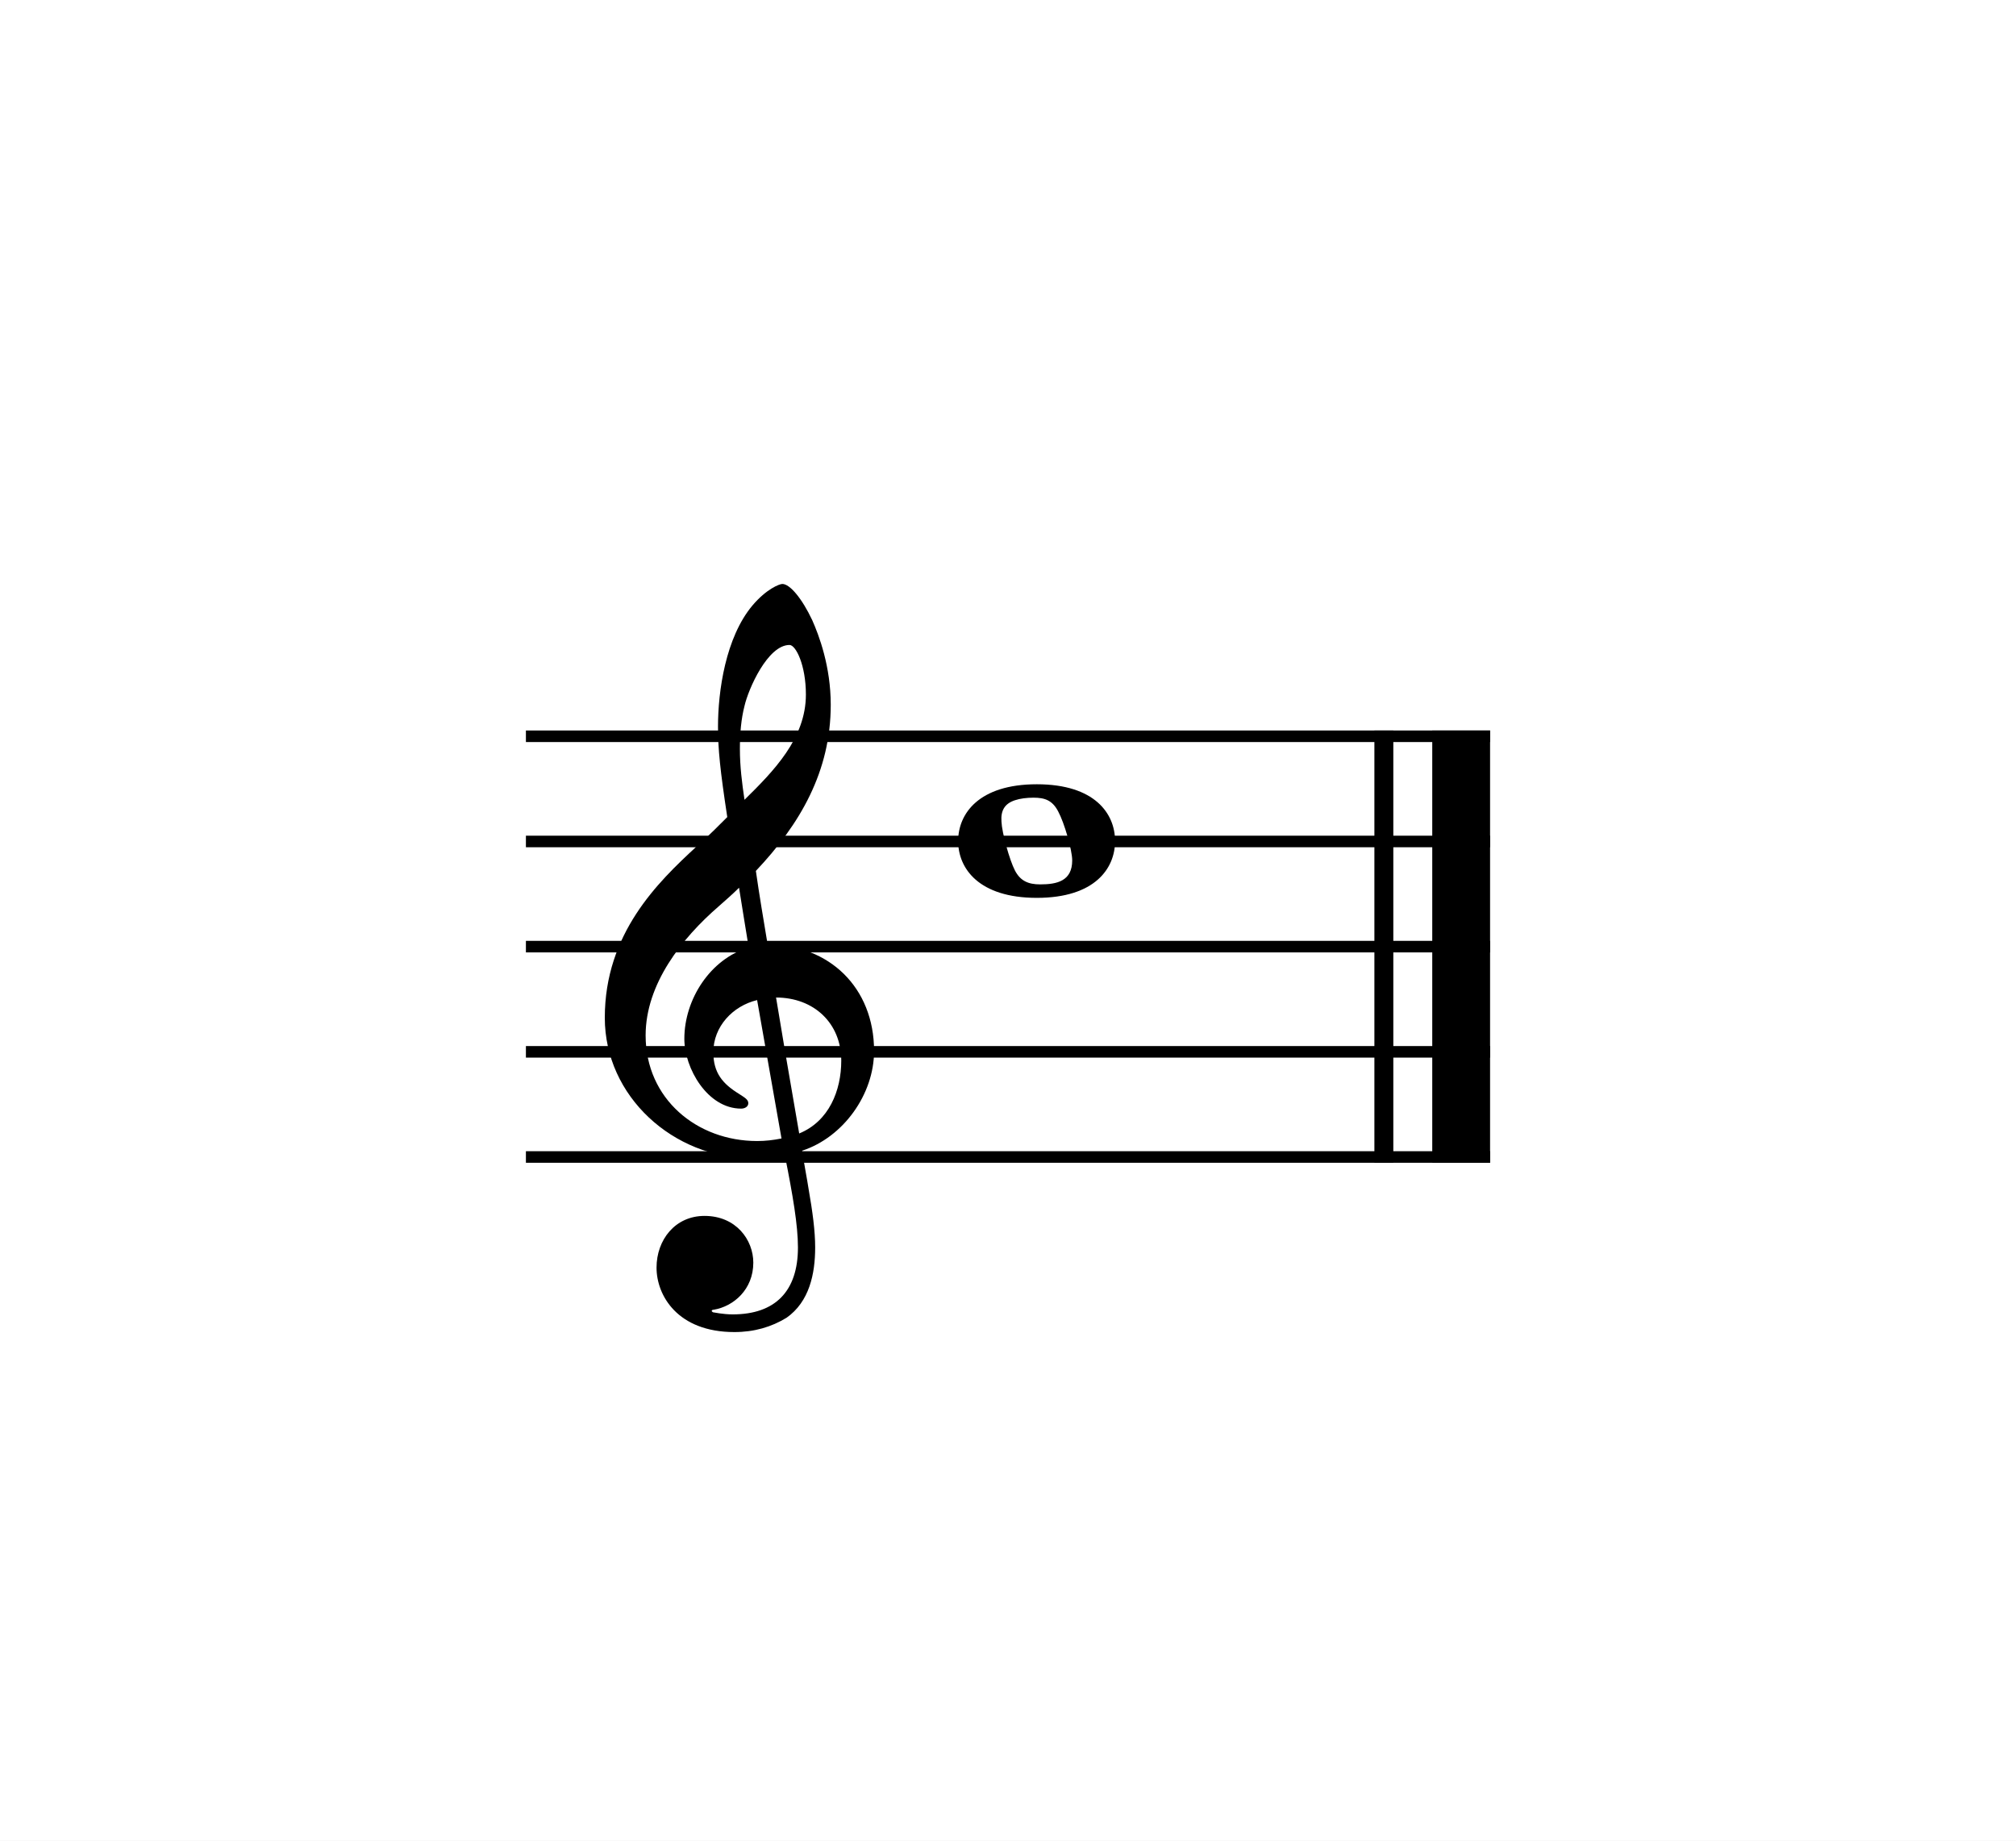
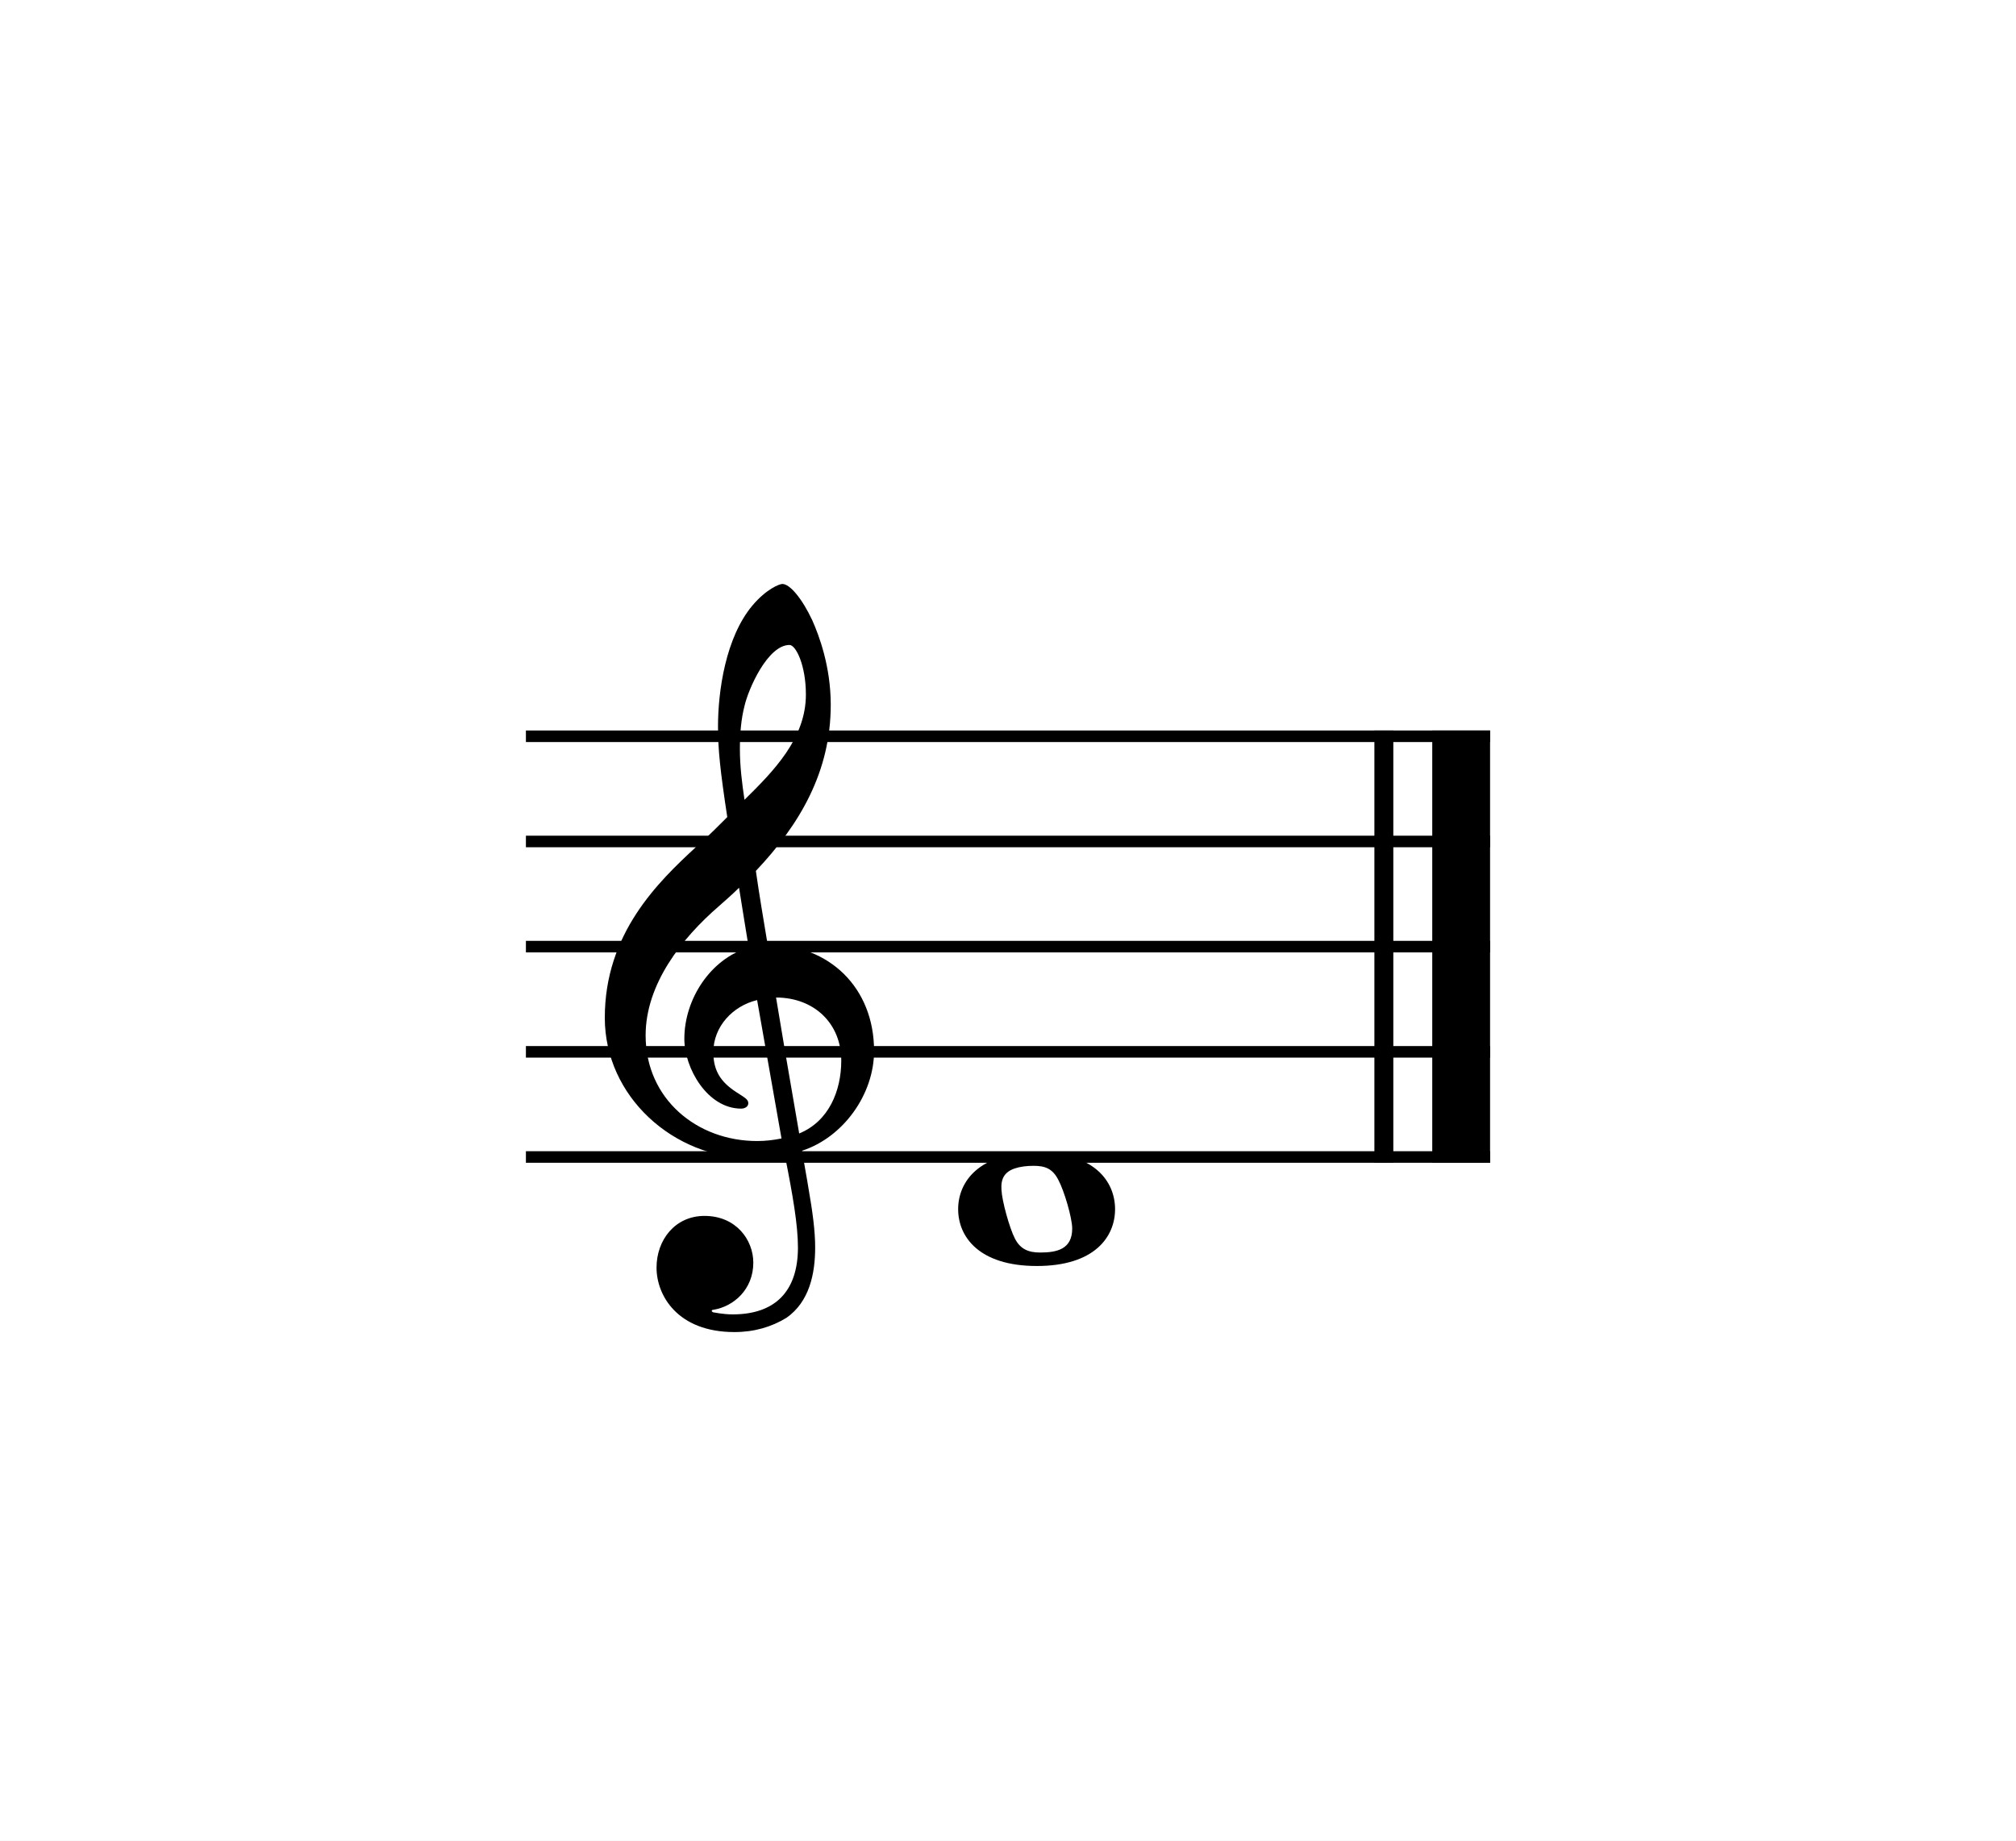
- <svg xmlns="http://www.w3.org/2000/svg" width="325.984px" height="297.638px" viewBox="0 0 325.984 297.638" version="1.2" baseProfile="tiny">
-   <path class="" fill="#ffffff" fill-rule="evenodd" d="M0,0 L325.984,0 L325.984,297.638 L0,297.638 L0,0 " />
-   <polyline class="StaffLines" fill="none" stroke="#000000" stroke-width="1.87" stroke-linejoin="bevel" points="85.039,119.055 240.945,119.055" />
-   <polyline class="StaffLines" fill="none" stroke="#000000" stroke-width="1.87" stroke-linejoin="bevel" points="85.039,136.063 240.945,136.063" />
-   <polyline class="StaffLines" fill="none" stroke="#000000" stroke-width="1.87" stroke-linejoin="bevel" points="85.039,153.071 240.945,153.071" />
-   <polyline class="StaffLines" fill="none" stroke="#000000" stroke-width="1.87" stroke-linejoin="bevel" points="85.039,170.079 240.945,170.079" />
-   <polyline class="StaffLines" fill="none" stroke="#000000" stroke-width="1.87" stroke-linejoin="bevel" points="85.039,187.087 240.945,187.087" />
-   <polyline class="BarLine" fill="none" stroke="#000000" stroke-width="3.06" stroke-linejoin="bevel" points="223.767,118.12 223.767,188.022" />
-   <polyline class="BarLine" fill="none" stroke="#000000" stroke-width="9.35" stroke-linejoin="bevel" points="236.268,118.12 236.268,188.022" />
-   <path class="Note" transform="matrix(0.680315,0,0,0.680315,154.931,136.063)" d="M18.703,-13.594 C4.906,-13.594 0,-6.594 0,-0.094 C0,6.406 4.906,13.406 18.703,13.406 C32.5,13.406 37.297,6.406 37.297,-0.094 C37.297,-6.594 32.5,-13.594 18.703,-13.594 M19.5,10.203 C16.703,10.203 14.797,9.406 13.5,6.906 C12.203,4.406 10.406,-2.094 10.297,-4.703 C10.094,-7.406 11.094,-9 13.5,-9.797 C14.703,-10.203 16.297,-10.406 17.906,-10.406 C20.594,-10.406 22.406,-9.797 23.797,-7.094 C25.203,-4.5 27.109,2 27.109,4.5 C27.109,9.406 23.5,10.203 19.5,10.203" />
-   <path class="Clef" transform="matrix(0.680315,0,0,0.680315,97.7953,170.079)" d="M12.297,51.297 C12.297,57.906 17.297,66.609 30.797,66.609 C35.5,66.609 39.609,65.406 43.203,63.203 C48.609,59.406 50,52.797 50,46.5 C50,42.609 49.406,38.109 48.406,32.406 C48.109,30.406 47.5,27.406 46.906,23.5 C56.703,20.297 64,10.094 64,-0.203 C64,-15.297 53.297,-25.5 38.703,-25.5 C37.703,-31.5 36.703,-37.406 35.906,-43 C46.406,-54.109 53.703,-66.609 53.703,-82.5 C53.703,-91.609 50.906,-99 49.297,-102.609 C46.906,-107.703 44,-111.203 42.203,-111.203 C41.5,-111.203 38.406,-110 35.109,-106.109 C28.703,-98.5 26.906,-85.703 26.906,-77.312 C26.906,-71.906 27.406,-67 29.109,-55.797 C29,-55.703 23.797,-50.406 21.703,-48.703 C12.594,-40.297 0,-28.109 0,-8.094 C0,10.594 16.297,25.297 34.906,25.297 C37.797,25.297 40.5,25 42.797,24.594 C44.703,34.203 45.906,41.203 45.906,46.5 C45.906,56.906 40.5,62.406 30.406,62.406 C28,62.406 25.906,61.906 25.703,61.906 C25.609,61.797 25.406,61.703 25.406,61.609 C25.406,61.406 25.609,61.297 25.906,61.297 C30.609,60.5 35.297,56.5 35.297,50.109 C35.297,44.703 31.203,39 23.703,39 C16.703,39 12.297,44.703 12.297,51.297 M33.203,-82.203 C34.109,-86.203 38.703,-96.703 43.906,-96.703 C45.406,-96.703 47.797,-91.906 47.797,-84.906 C47.797,-74.5 40.109,-66.703 33.203,-59.906 C32.609,-63.906 32.109,-67.797 32.109,-72 C32.109,-75.703 32.406,-79.109 33.203,-82.203 M42,20.594 C40,21 38.109,21.203 36.203,21.203 C21.906,21.203 9.703,11.203 9.703,-3.906 C9.703,-16.094 18.297,-27 27.109,-34.609 C28.797,-36.109 30.406,-37.5 31.906,-39 C32.797,-33.609 33.5,-28.906 34.203,-24.797 C25.094,-22.094 18.906,-12.5 18.906,-3.094 C18.906,3.906 24.406,13.5 32.406,13.5 C33.203,13.5 34.109,13.094 34.109,12.203 C34.109,11.297 33.109,10.797 31.906,10 C28,7.594 25.797,5 25.797,0.094 C25.797,-6 30.406,-10.906 36.203,-12.297 L42,20.594 M56.203,2.094 C56.203,9.203 53.297,16.5 46.203,19.406 C44.109,7.406 41.406,-8.5 40.703,-12.906 C49.703,-12.906 56.203,-6.797 56.203,2.094" />
+ <svg xmlns="http://www.w3.org/2000/svg" width="325.984px" height="297.638px" viewBox="0 0 325.984 297.638" version="1.2" id="svg28">
+   <defs id="defs32" />
+   <path class="" fill="#ffffff" fill-rule="evenodd" d="M0,0 L325.984,0 L325.984,297.638 L0,297.638 L0,0 " id="path6" />
+   <polyline class="StaffLines" fill="none" stroke="#000000" stroke-width="1.87" stroke-linejoin="bevel" points="85.039,119.055 240.945,119.055" id="polyline8" />
+   <polyline class="StaffLines" fill="none" stroke="#000000" stroke-width="1.87" stroke-linejoin="bevel" points="85.039,136.063 240.945,136.063" id="polyline10" />
+   <polyline class="StaffLines" fill="none" stroke="#000000" stroke-width="1.87" stroke-linejoin="bevel" points="85.039,153.071 240.945,153.071" id="polyline12" />
+   <polyline class="StaffLines" fill="none" stroke="#000000" stroke-width="1.87" stroke-linejoin="bevel" points="85.039,170.079 240.945,170.079" id="polyline14" />
+   <polyline class="StaffLines" fill="none" stroke="#000000" stroke-width="1.87" stroke-linejoin="bevel" points="85.039,187.087 240.945,187.087" id="polyline16" />
+   <polyline class="BarLine" fill="none" stroke="#000000" stroke-width="3.06" stroke-linejoin="bevel" points="223.767,118.12 223.767,188.022" id="polyline18" />
+   <polyline class="BarLine" fill="none" stroke="#000000" stroke-width="9.35" stroke-linejoin="bevel" points="236.268,118.12 236.268,188.022" id="polyline20" />
+   <path class="Note" transform="matrix(0.680315,0,0,0.680315,154.931,195.591)" d="M18.703,-13.594 C4.906,-13.594 0,-6.594 0,-0.094 C0,6.406 4.906,13.406 18.703,13.406 C32.5,13.406 37.297,6.406 37.297,-0.094 C37.297,-6.594 32.5,-13.594 18.703,-13.594 M19.5,10.203 C16.703,10.203 14.797,9.406 13.5,6.906 C12.203,4.406 10.406,-2.094 10.297,-4.703 C10.094,-7.406 11.094,-9 13.5,-9.797 C14.703,-10.203 16.297,-10.406 17.906,-10.406 C20.594,-10.406 22.406,-9.797 23.797,-7.094 C25.203,-4.5 27.109,2 27.109,4.5 C27.109,9.406 23.5,10.203 19.5,10.203" id="path24" />
+   <path class="Clef" transform="matrix(0.680315,0,0,0.680315,97.7953,170.079)" d="M12.297,51.297 C12.297,57.906 17.297,66.609 30.797,66.609 C35.5,66.609 39.609,65.406 43.203,63.203 C48.609,59.406 50,52.797 50,46.5 C50,42.609 49.406,38.109 48.406,32.406 C48.109,30.406 47.5,27.406 46.906,23.5 C56.703,20.297 64,10.094 64,-0.203 C64,-15.297 53.297,-25.5 38.703,-25.5 C37.703,-31.5 36.703,-37.406 35.906,-43 C46.406,-54.109 53.703,-66.609 53.703,-82.5 C53.703,-91.609 50.906,-99 49.297,-102.609 C46.906,-107.703 44,-111.203 42.203,-111.203 C41.5,-111.203 38.406,-110 35.109,-106.109 C28.703,-98.5 26.906,-85.703 26.906,-77.312 C26.906,-71.906 27.406,-67 29.109,-55.797 C29,-55.703 23.797,-50.406 21.703,-48.703 C12.594,-40.297 0,-28.109 0,-8.094 C0,10.594 16.297,25.297 34.906,25.297 C37.797,25.297 40.5,25 42.797,24.594 C44.703,34.203 45.906,41.203 45.906,46.5 C45.906,56.906 40.5,62.406 30.406,62.406 C28,62.406 25.906,61.906 25.703,61.906 C25.609,61.797 25.406,61.703 25.406,61.609 C25.406,61.406 25.609,61.297 25.906,61.297 C30.609,60.5 35.297,56.5 35.297,50.109 C35.297,44.703 31.203,39 23.703,39 C16.703,39 12.297,44.703 12.297,51.297 M33.203,-82.203 C34.109,-86.203 38.703,-96.703 43.906,-96.703 C45.406,-96.703 47.797,-91.906 47.797,-84.906 C47.797,-74.5 40.109,-66.703 33.203,-59.906 C32.609,-63.906 32.109,-67.797 32.109,-72 C32.109,-75.703 32.406,-79.109 33.203,-82.203 M42,20.594 C40,21 38.109,21.203 36.203,21.203 C21.906,21.203 9.703,11.203 9.703,-3.906 C9.703,-16.094 18.297,-27 27.109,-34.609 C28.797,-36.109 30.406,-37.5 31.906,-39 C32.797,-33.609 33.5,-28.906 34.203,-24.797 C25.094,-22.094 18.906,-12.5 18.906,-3.094 C18.906,3.906 24.406,13.5 32.406,13.5 C33.203,13.5 34.109,13.094 34.109,12.203 C34.109,11.297 33.109,10.797 31.906,10 C28,7.594 25.797,5 25.797,0.094 C25.797,-6 30.406,-10.906 36.203,-12.297 L42,20.594 M56.203,2.094 C56.203,9.203 53.297,16.5 46.203,19.406 C44.109,7.406 41.406,-8.5 40.703,-12.906 C49.703,-12.906 56.203,-6.797 56.203,2.094" id="path26" />
</svg>
